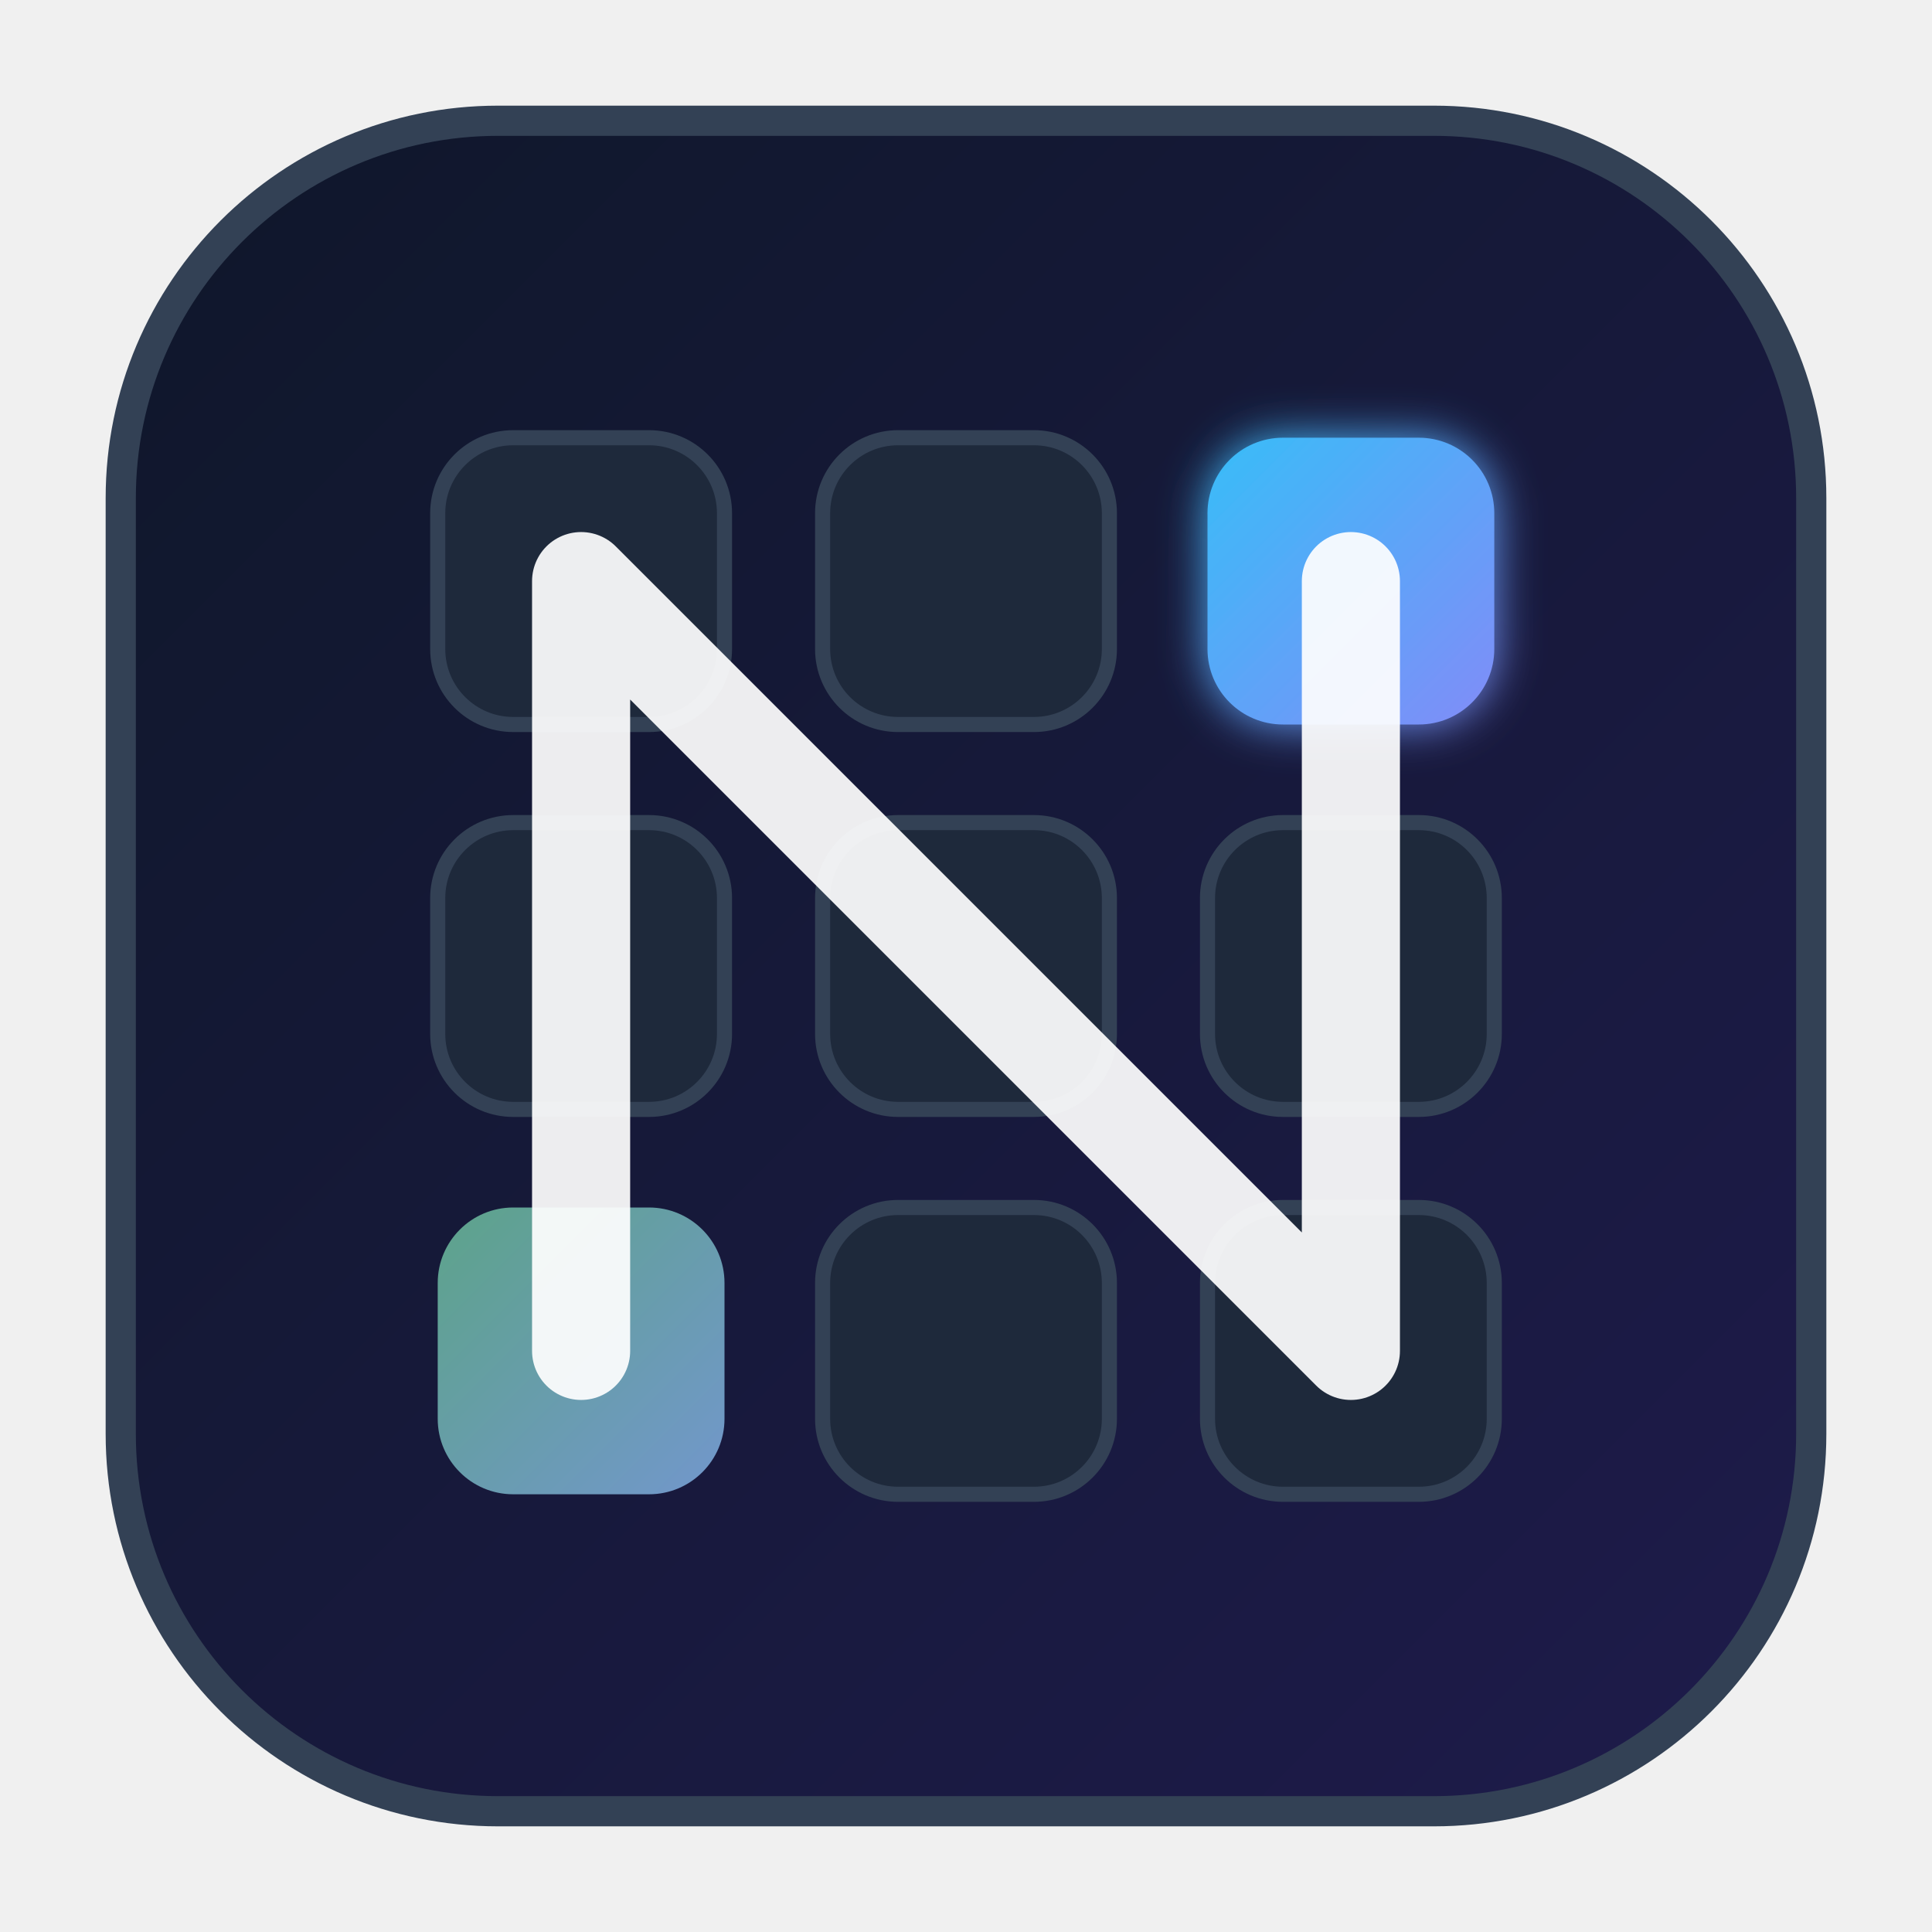
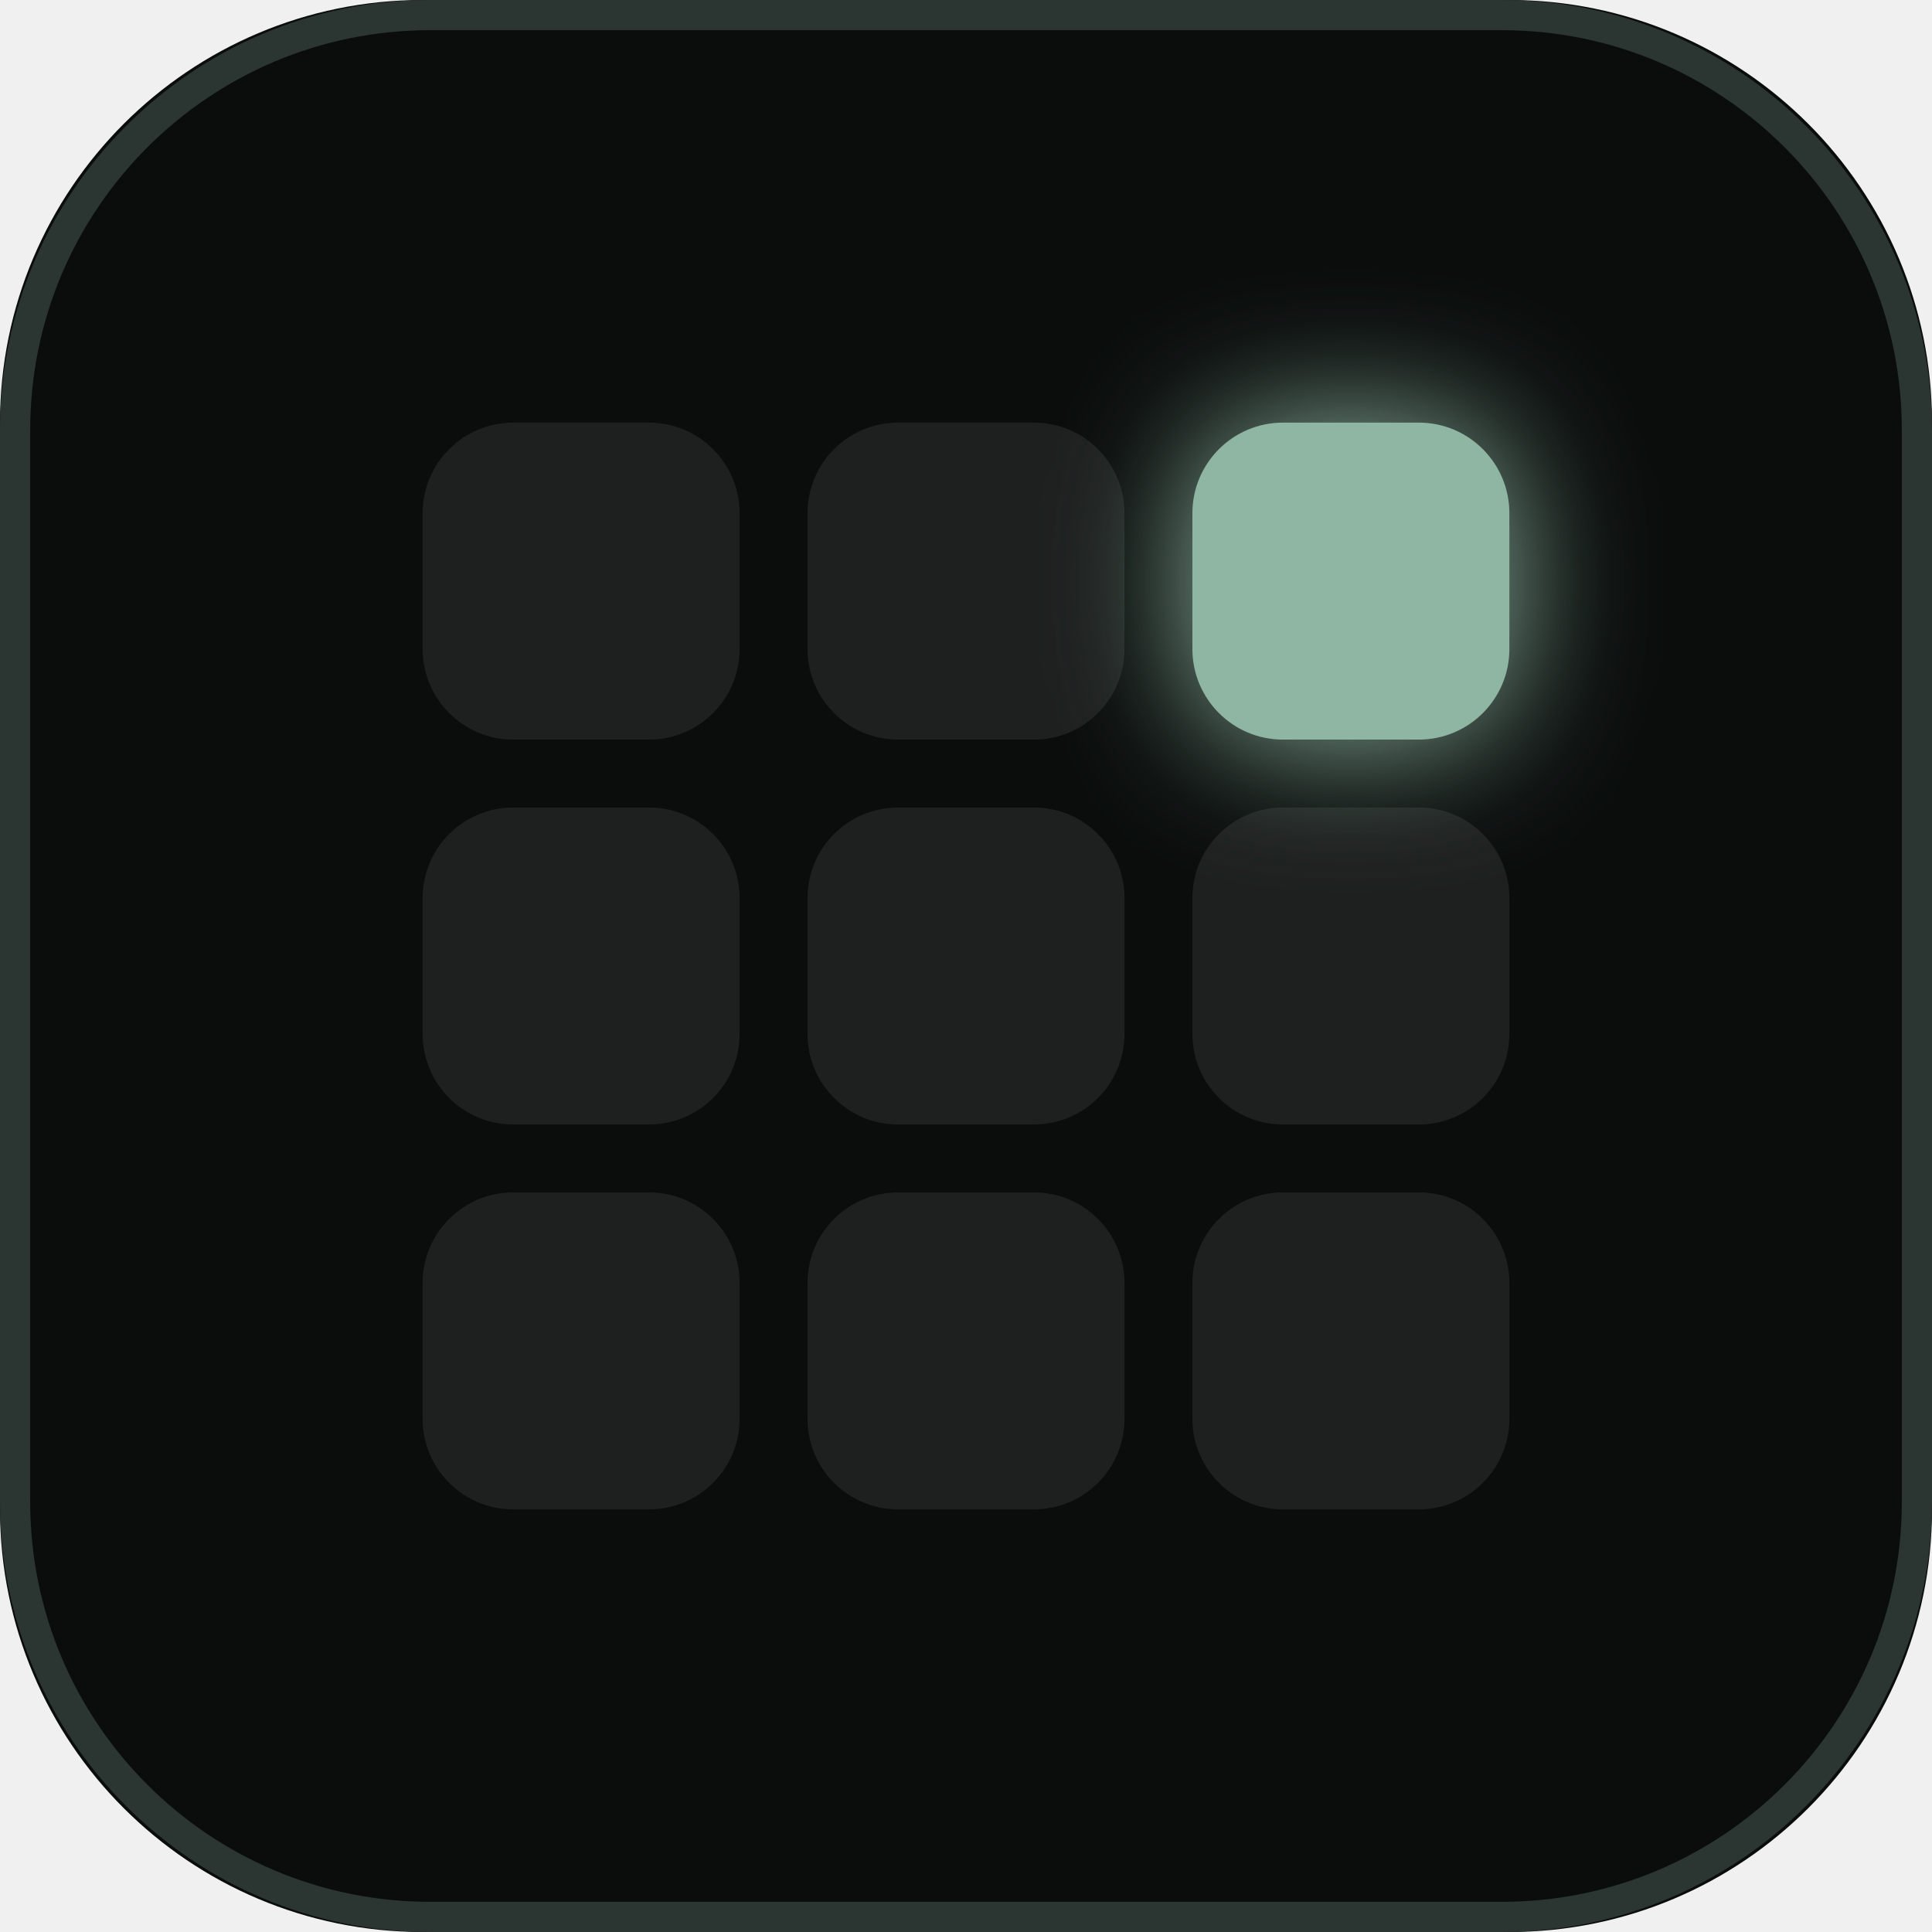
<svg xmlns="http://www.w3.org/2000/svg" viewBox="0 0 512 512" width="100%" height="100%">
  <defs>
-     <linearGradient id="bgGrad" x1="0%" y1="0%" x2="100%" y2="100%">
-       <stop offset="0%" stop-color="#0f172a" />
-       <stop offset="100%" stop-color="#1e1b4b" />
-     </linearGradient>
-     <linearGradient id="nodeActive" x1="0%" y1="0%" x2="100%" y2="100%">
-       <stop offset="0%" stop-color="#38bdf8" />
-       <stop offset="100%" stop-color="#818cf8" />
-     </linearGradient>
-     <linearGradient id="nodeGlow" x1="0%" y1="0%" x2="100%" y2="100%">
-       <stop offset="0%" stop-color="#5da38a" />
-       <stop offset="100%" stop-color="#7297cc" />
-     </linearGradient>
-     <filter id="glowFilter" x="-20%" y="-20%" width="140%" height="140%">
-       <feGaussianBlur stdDeviation="6" result="blur" />
+     <filter id="lit" x="-50%" y="-50%" width="200%" height="200%">
+       <feGaussianBlur stdDeviation="18" result="blur" />
      <feComposite in="SourceGraphic" in2="blur" operator="over" />
    </filter>
  </defs>
-   <rect x="32" y="32" width="448" height="448" rx="100" fill="url(#bgGrad)" stroke="#334155" stroke-width="8" />
-   <rect x="116" y="116" width="76" height="76" rx="20" fill="#1e293b" stroke="#334155" stroke-width="4" />
-   <rect x="218" y="116" width="76" height="76" rx="20" fill="#1e293b" stroke="#334155" stroke-width="4" />
-   <rect x="320" y="116" width="76" height="76" rx="20" fill="url(#nodeActive)" filter="url(#glowFilter)" />
-   <rect x="116" y="218" width="76" height="76" rx="20" fill="#1e293b" stroke="#334155" stroke-width="4" />
-   <rect x="218" y="218" width="76" height="76" rx="20" fill="#1e293b" stroke="#334155" stroke-width="4" />
-   <rect x="320" y="218" width="76" height="76" rx="20" fill="#1e293b" stroke="#334155" stroke-width="4" />
-   <rect x="116" y="320" width="76" height="76" rx="20" fill="url(#nodeGlow)" />
-   <rect x="218" y="320" width="76" height="76" rx="20" fill="#1e293b" stroke="#334155" stroke-width="4" />
-   <rect x="320" y="320" width="76" height="76" rx="20" fill="#1e293b" stroke="#334155" stroke-width="4" />
-   <path d="M 154 358 L 154 154 L 358 358 L 358 154" fill="none" stroke="#ffffff" stroke-width="26" stroke-linecap="round" stroke-linejoin="round" opacity="0.92" />
+   <rect width="512" height="512" rx="112" fill="#0a0d0c" />
+   <rect x="4" y="4" width="504" height="504" rx="110" fill="none" stroke="#2b3531" stroke-width="8" />
+   <g fill="#ffffff" opacity="0.08">
+     <rect x="112" y="112" width="84" height="84" rx="24" />
+     <rect x="214" y="112" width="84" height="84" rx="24" />
+     <rect x="112" y="214" width="84" height="84" rx="24" />
+     <rect x="214" y="214" width="84" height="84" rx="24" />
+     <rect x="316" y="214" width="84" height="84" rx="24" />
+     <rect x="112" y="316" width="84" height="84" rx="24" />
+     <rect x="214" y="316" width="84" height="84" rx="24" />
+     <rect x="316" y="316" width="84" height="84" rx="24" />
+   </g>
+   <rect x="316" y="112" width="84" height="84" rx="24" fill="#8fb5a3" filter="url(#lit)" />
</svg>
